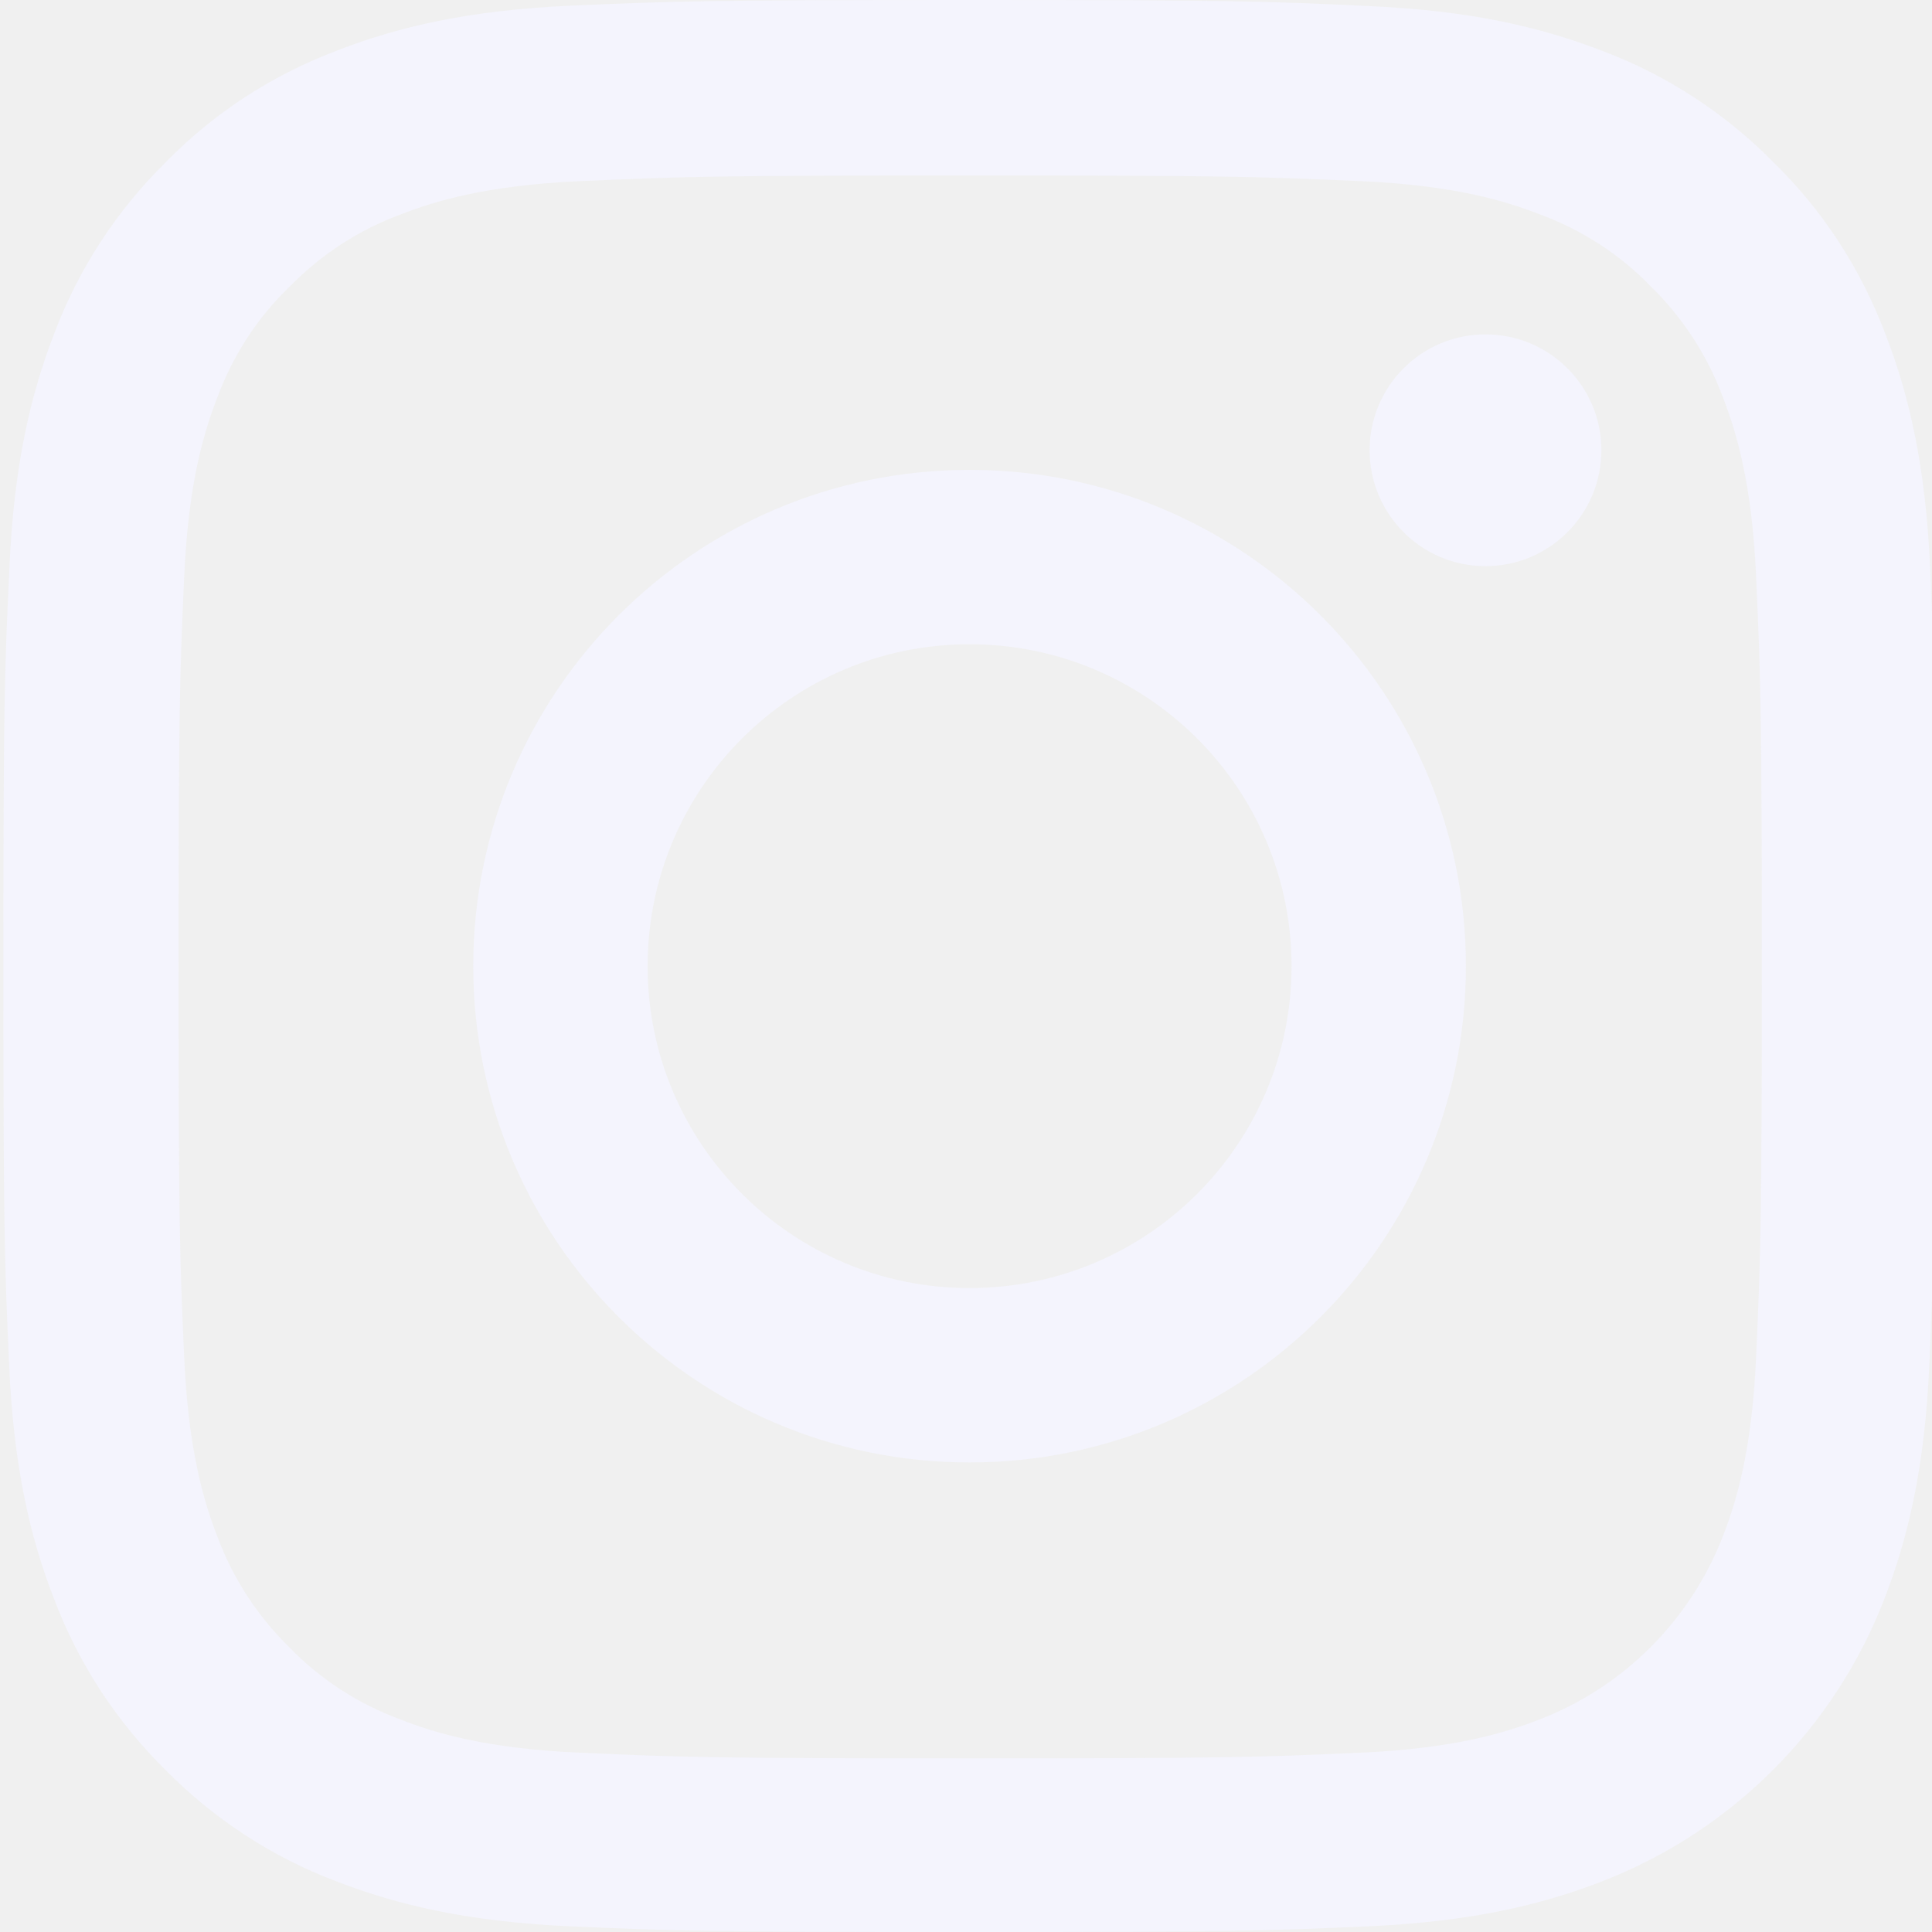
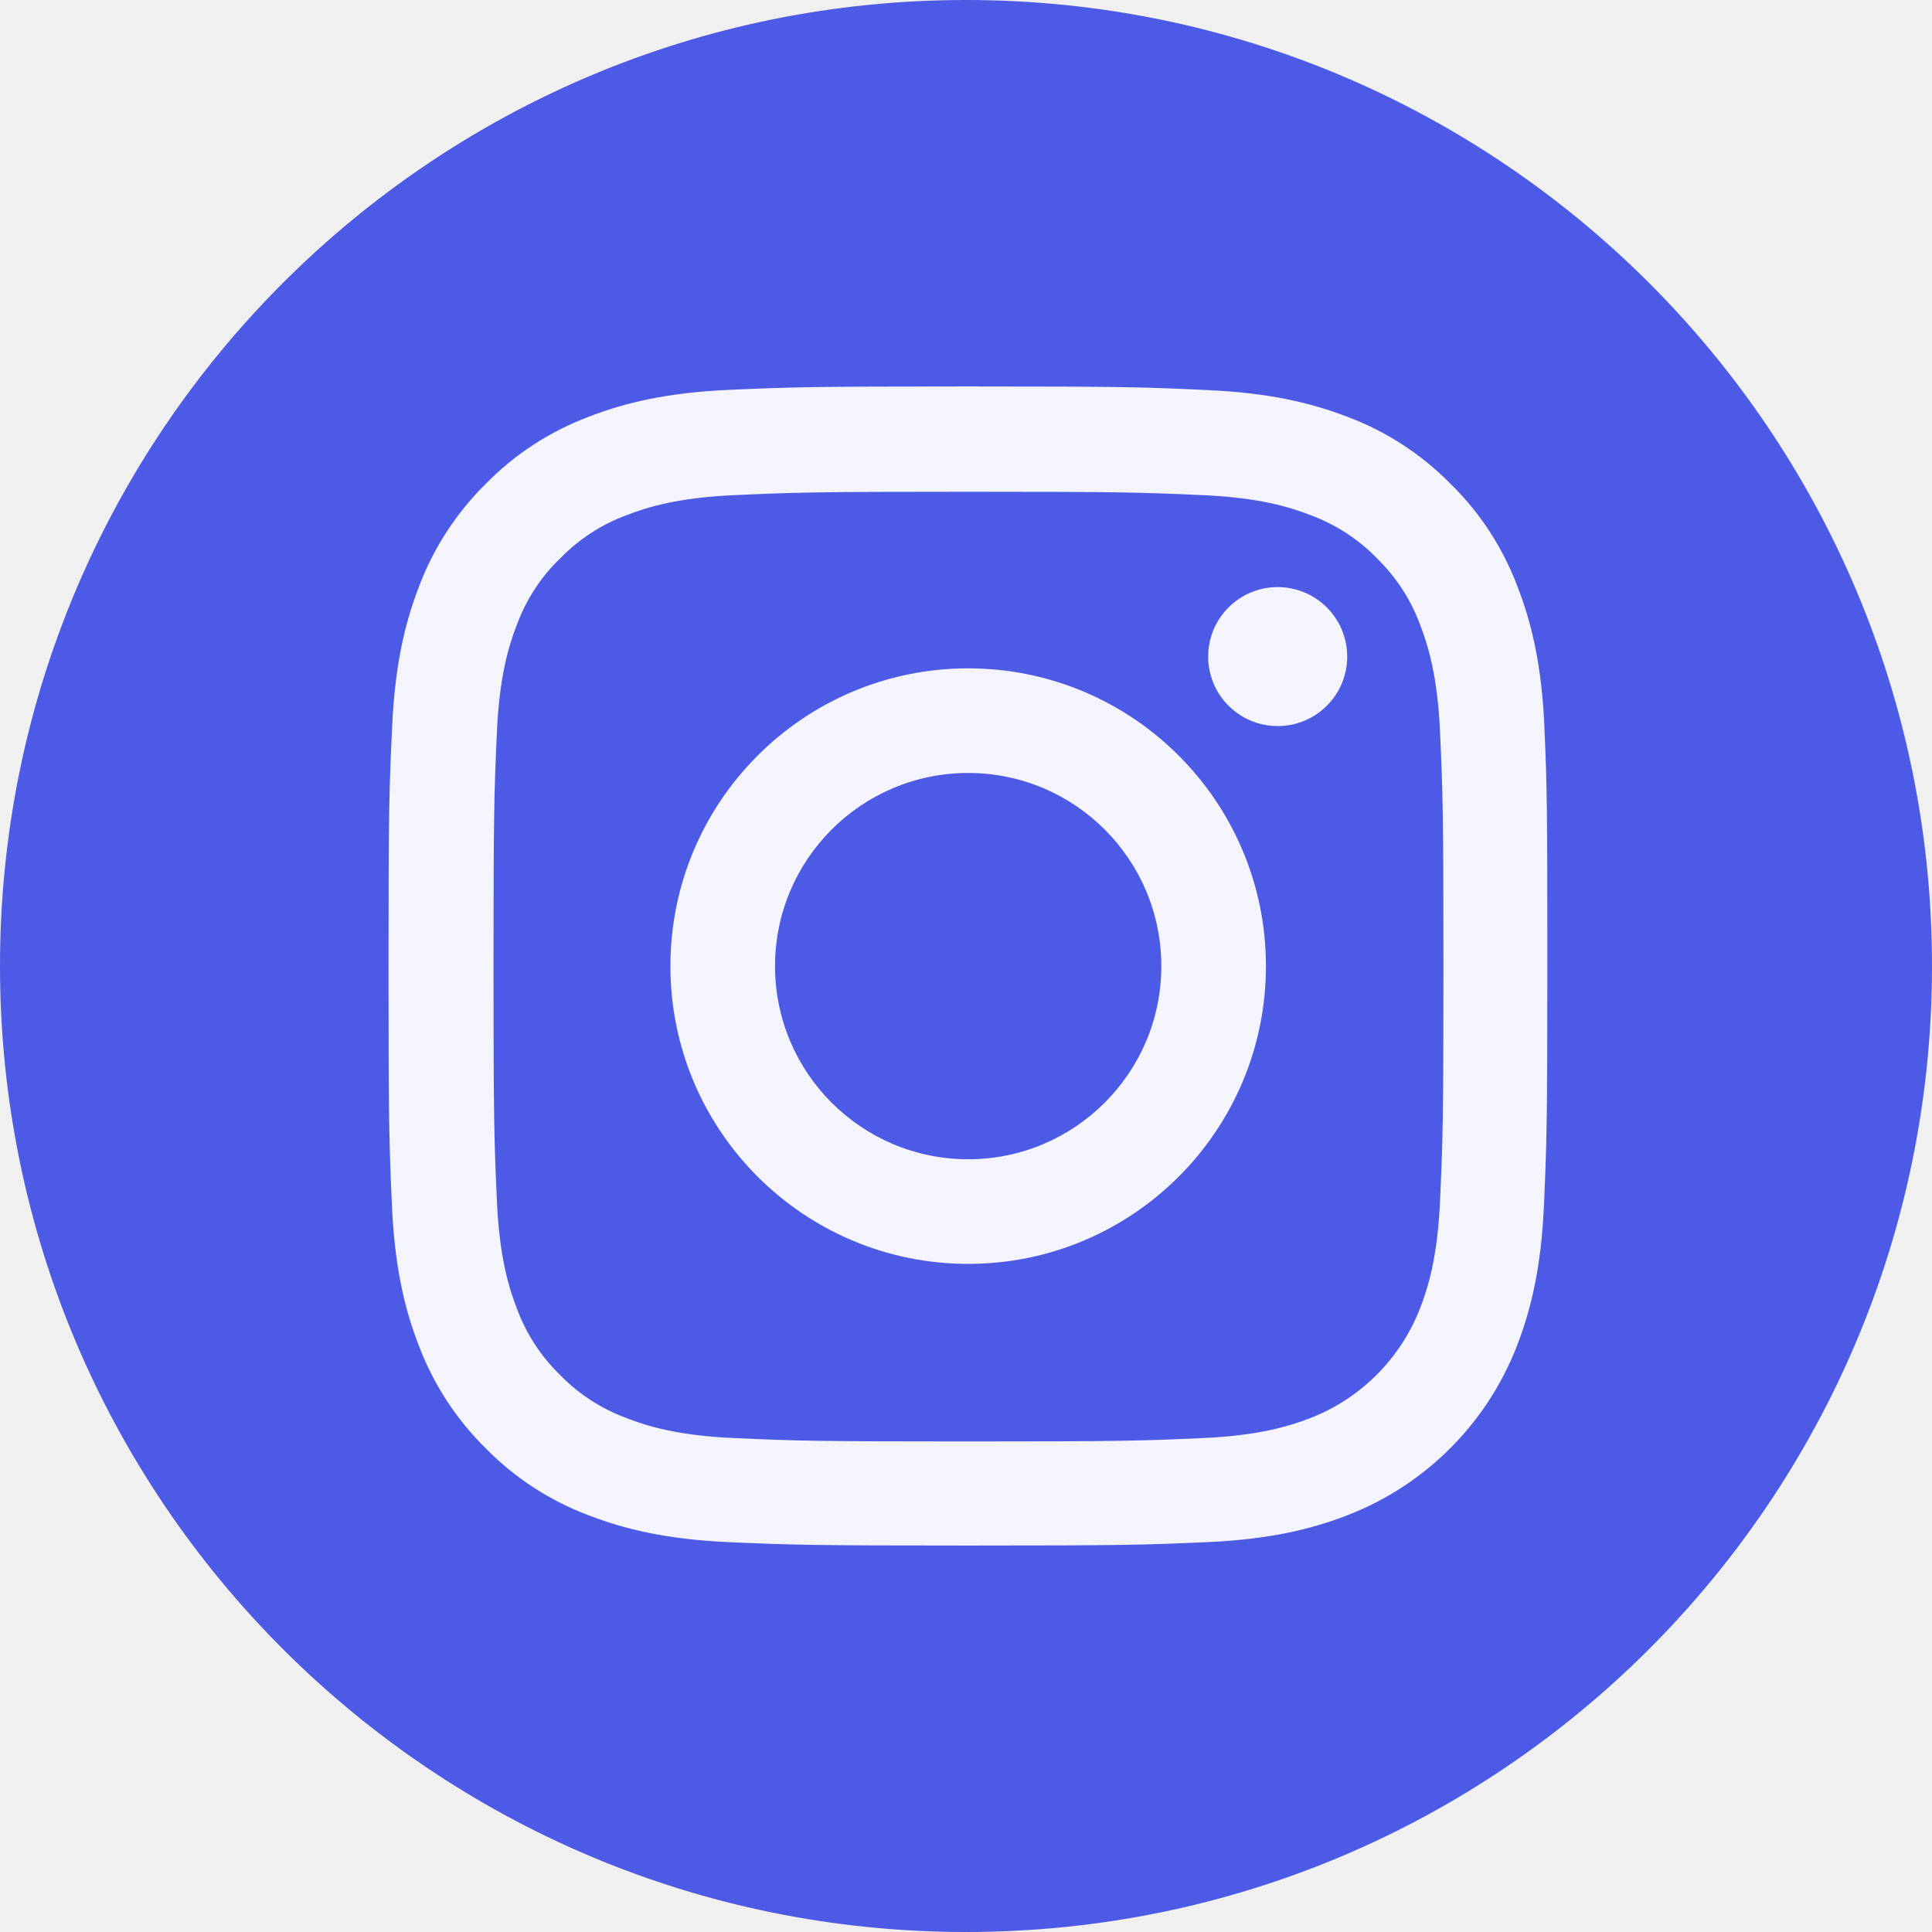
- <svg xmlns="http://www.w3.org/2000/svg" width="24" height="24" viewBox="0 0 24 24" fill="none">
-   <g clip-path="url(#clip0_793845_3)">
-     <path d="M23.977 7.056C23.92 5.781 23.714 4.904 23.419 4.144C23.114 3.338 22.645 2.616 22.031 2.016C21.431 1.407 20.704 0.933 19.907 0.633C19.143 0.338 18.271 0.131 16.995 0.075C15.711 0.014 15.303 0 12.044 0C8.786 0 8.378 0.014 7.098 0.07C5.823 0.127 4.946 0.333 4.187 0.628C3.38 0.933 2.658 1.402 2.058 2.016C1.449 2.616 0.975 3.343 0.675 4.14C0.38 4.904 0.173 5.776 0.117 7.051C0.056 8.336 0.042 8.744 0.042 12.002C0.042 15.261 0.056 15.669 0.113 16.949C0.169 18.224 0.375 19.101 0.671 19.86C0.975 20.667 1.449 21.389 2.058 21.989C2.658 22.598 3.385 23.072 4.182 23.372C4.946 23.667 5.818 23.873 7.094 23.93C8.373 23.986 8.781 24 12.04 24C15.298 24 15.706 23.986 16.986 23.93C18.261 23.873 19.138 23.667 19.898 23.372C21.511 22.748 22.786 21.473 23.409 19.86C23.705 19.096 23.911 18.224 23.967 16.949C24.023 15.669 24.038 15.261 24.038 12.002C24.038 8.744 24.033 8.336 23.977 7.056ZM21.815 16.855C21.764 18.027 21.567 18.66 21.403 19.082C20.999 20.127 20.17 20.957 19.124 21.36C18.702 21.525 18.064 21.721 16.897 21.773C15.631 21.829 15.252 21.843 12.049 21.843C8.847 21.843 8.463 21.829 7.201 21.773C6.029 21.721 5.396 21.525 4.974 21.36C4.454 21.168 3.98 20.863 3.596 20.465C3.198 20.076 2.893 19.607 2.7 19.087C2.536 18.665 2.34 18.027 2.288 16.86C2.232 15.594 2.218 15.214 2.218 12.012C2.218 8.809 2.232 8.425 2.288 7.164C2.34 5.992 2.536 5.359 2.7 4.937C2.893 4.416 3.198 3.943 3.601 3.558C3.99 3.16 4.459 2.855 4.979 2.663C5.401 2.499 6.039 2.302 7.206 2.25C8.472 2.194 8.852 2.18 12.054 2.18C15.261 2.18 15.64 2.194 16.902 2.25C18.074 2.302 18.707 2.499 19.129 2.663C19.649 2.855 20.123 3.16 20.507 3.558C20.906 3.948 21.21 4.416 21.403 4.937C21.567 5.359 21.764 5.996 21.815 7.164C21.872 8.43 21.886 8.809 21.886 12.012C21.886 15.214 21.872 15.589 21.815 16.855Z" fill="#F4F4FD" />
-     <path d="M12.044 5.837C8.641 5.837 5.879 8.598 5.879 12.002C5.879 15.406 8.641 18.167 12.044 18.167C15.448 18.167 18.21 15.406 18.21 12.002C18.21 8.598 15.448 5.837 12.044 5.837ZM12.044 16.001C9.836 16.001 8.045 14.21 8.045 12.002C8.045 9.794 9.836 8.003 12.044 8.003C14.253 8.003 16.044 9.794 16.044 12.002C16.044 14.21 14.253 16.001 12.044 16.001Z" fill="#F4F4FD" />
-     <path d="M19.893 5.593C19.893 6.388 19.249 7.033 18.453 7.033C17.659 7.033 17.014 6.388 17.014 5.593C17.014 4.798 17.659 4.154 18.453 4.154C19.249 4.154 19.893 4.798 19.893 5.593Z" fill="#F4F4FD" />
-   </g>
-   <defs>
-     <clipPath id="clip0_793845_3">
-       <rect width="24" height="24" fill="white" />
-     </clipPath>
-   </defs>
+ <svg xmlns="http://www.w3.org/2000/svg" version="1.1" width="32" height="32" viewBox="0 0 32 32">
+   <path fill="#4d5ae5" d="M32 16c0 4.418-1.791 8.418-4.686 11.314s-6.895 4.686-11.314 4.686c-4.418 0-8.418-1.791-11.314-4.686s-4.686-6.895-4.686-11.314c0-4.418 1.791-8.418 4.686-11.314s6.895-4.686 11.314-4.686c4.418 0 8.418 1.791 11.314 4.686s4.686 6.895 4.686 11.314z" />
+   <path fill="#f4f4fd" d="M25.581 12.045c-0.045-1.020-0.21-1.722-0.446-2.329-0.244-0.645-0.619-1.223-1.11-1.703-0.48-0.488-1.061-0.866-1.699-1.106-0.611-0.236-1.309-0.401-2.329-0.446-1.028-0.049-1.354-0.060-3.961-0.060s-2.933 0.011-3.957 0.056c-1.020 0.045-1.722 0.21-2.329 0.446-0.645 0.244-1.223 0.619-1.703 1.11-0.488 0.48-0.866 1.062-1.106 1.699-0.236 0.611-0.401 1.309-0.446 2.329-0.049 1.028-0.060 1.354-0.060 3.961s0.011 2.933 0.056 3.957c0.045 1.020 0.21 1.722 0.446 2.329 0.244 0.645 0.623 1.223 1.11 1.703 0.48 0.488 1.061 0.866 1.699 1.106 0.611 0.236 1.309 0.401 2.329 0.446 1.024 0.045 1.35 0.056 3.957 0.056s2.933-0.011 3.957-0.056c1.020-0.045 1.722-0.21 2.329-0.446 1.29-0.499 2.31-1.519 2.809-2.809 0.236-0.611 0.401-1.309 0.446-2.329 0.045-1.024 0.056-1.35 0.056-3.957s-0.004-2.933-0.049-3.957zM23.852 19.884c-0.041 0.938-0.199 1.444-0.33 1.782-0.323 0.836-0.986 1.5-1.823 1.823-0.338 0.131-0.848 0.289-1.782 0.33-1.013 0.045-1.316 0.056-3.878 0.056s-2.869-0.011-3.878-0.056c-0.938-0.041-1.444-0.199-1.782-0.33-0.416-0.154-0.795-0.398-1.103-0.716-0.319-0.311-0.563-0.686-0.716-1.103-0.131-0.338-0.289-0.848-0.33-1.782-0.045-1.013-0.056-1.317-0.056-3.878s0.011-2.869 0.056-3.878c0.041-0.938 0.199-1.444 0.33-1.782 0.154-0.416 0.398-0.795 0.72-1.103 0.311-0.319 0.686-0.563 1.103-0.716 0.338-0.131 0.848-0.289 1.782-0.33 1.013-0.045 1.317-0.056 3.878-0.056 2.566 0 2.869 0.011 3.878 0.056 0.938 0.041 1.444 0.199 1.782 0.33 0.416 0.154 0.795 0.397 1.103 0.716 0.319 0.311 0.563 0.686 0.716 1.103 0.131 0.338 0.289 0.848 0.33 1.782 0.045 1.013 0.056 1.316 0.056 3.878s-0.011 2.862-0.056 3.875z" />
+   <path fill="#f4f4fd" d="M16.036 11.070c-2.723 0-4.932 2.209-4.932 4.932s2.209 4.932 4.932 4.932c2.723 0 4.932-2.209 4.932-4.932s-2.209-4.932-4.932-4.932zM16.036 19.201c-1.766 0-3.199-1.433-3.199-3.199s1.433-3.199 3.199-3.199c1.767 0 3.199 1.433 3.199 3.199s-1.433 3.199-3.199 3.199z" />
+   <path fill="#f4f4fd" d="M22.314 10.875c0 0.636-0.516 1.151-1.152 1.151s-1.151-0.516-1.151-1.151c0-0.636 0.516-1.151 1.151-1.151s1.152 0.515 1.152 1.151z" />
</svg>
